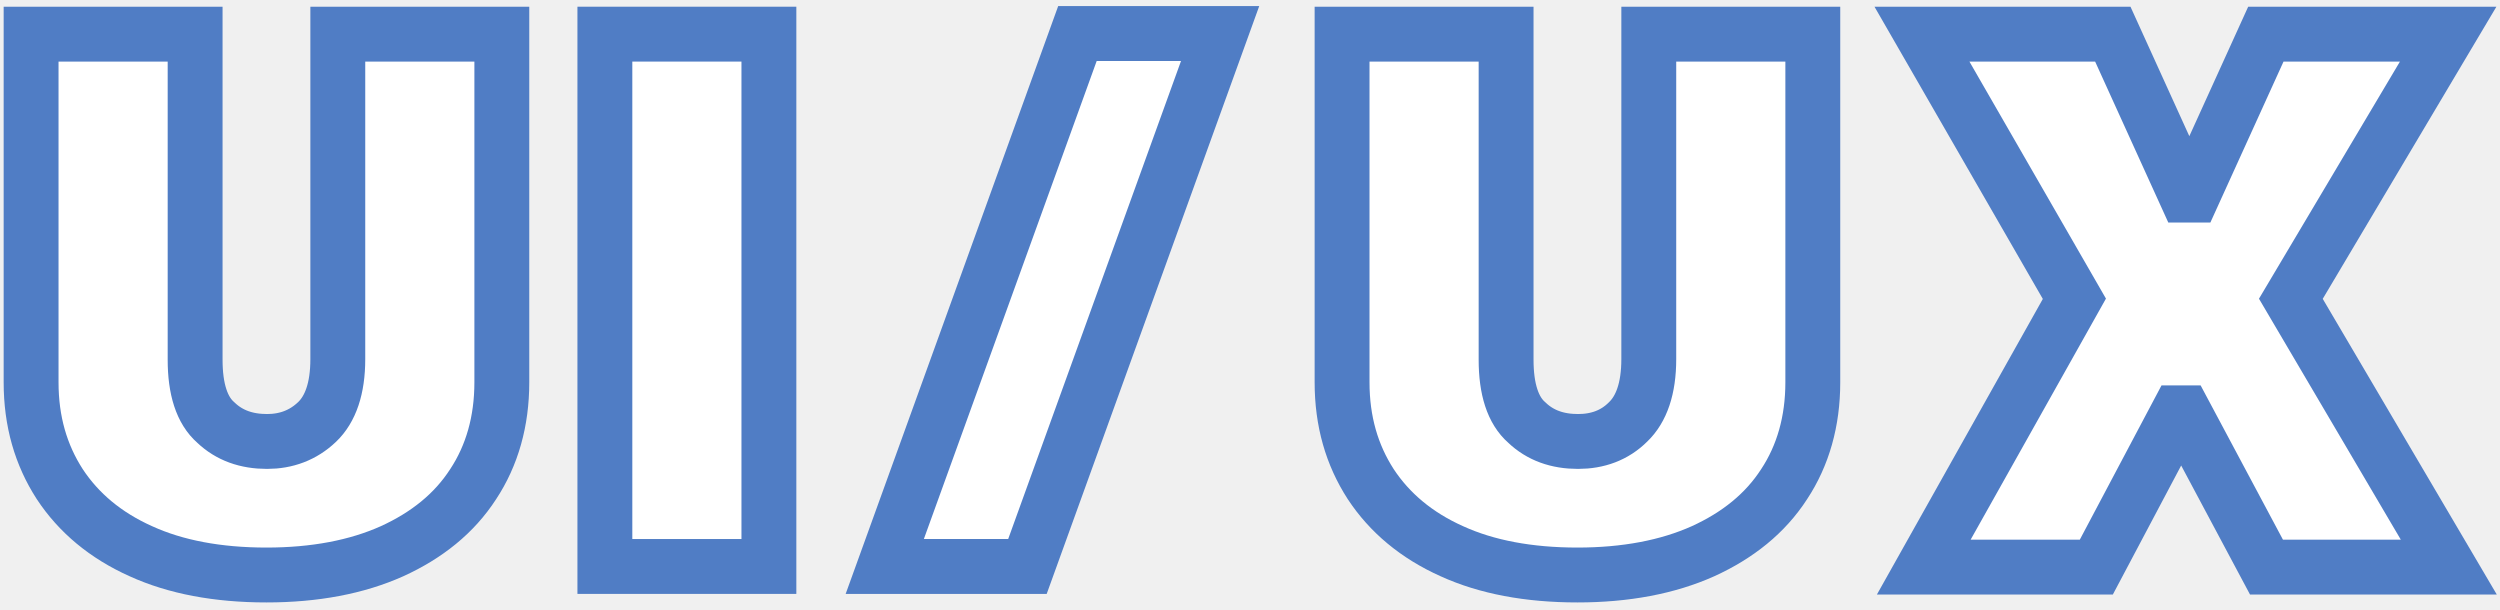
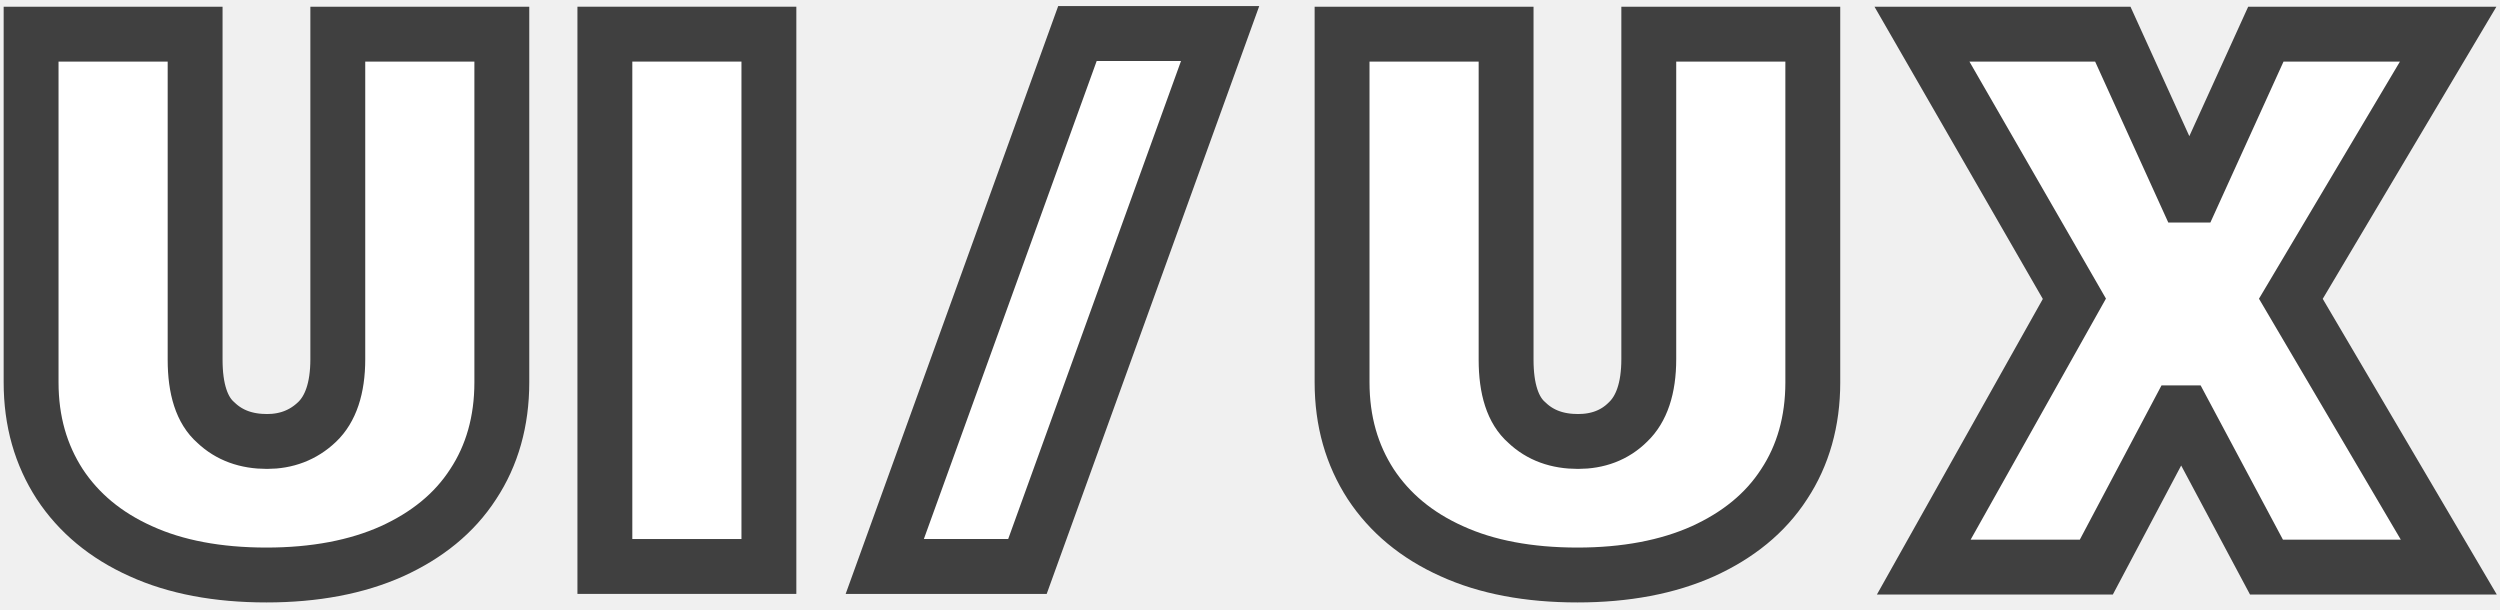
- <svg xmlns="http://www.w3.org/2000/svg" version="1.1" id="Layer_1" x="0px" y="0px" viewBox="0 0 410 100" style="enable-background:new 0 0 410 100;" xml:space="preserve">
-   <style type="text/css">
- 	.st0{fill:#FFFFFF;stroke:#507DC5;stroke-width:9;stroke-miterlimit:10;}
- </style>
-   <g>
-     <path class="st0" d="M52,69.2c2.2-2.1,3.4-5.5,3.4-10.3V5.6h26.9v57.1c0,6.4-1.6,12-4.7,16.7c-3.1,4.8-7.6,8.4-13.3,11   c-5.8,2.6-12.7,3.9-20.6,3.9c-8,0-14.9-1.3-20.6-3.9c-5.8-2.6-10.2-6.3-13.3-11c-3.1-4.8-4.7-10.3-4.7-16.7V5.6H32V59   c0,4.8,1.1,8.3,3.4,10.3c2.2,2.1,5,3.1,8.4,3.1C46.9,72.4,49.7,71.4,52,69.2z" />
-     <path class="st0" d="M99.2,92.9V5.6h26.9v87.3H99.2z" />
-     <path class="st0" d="M145.1,92.9l31.6-87.4h23.4l-31.6,87.4H145.1z" />
-     <path class="st0" d="M267,69.2c2.2-2.1,3.4-5.5,3.4-10.3V5.6h26.9v57.1c0,6.4-1.6,12-4.7,16.7c-3.1,4.8-7.6,8.4-13.3,11   c-5.8,2.6-12.7,3.9-20.6,3.9c-8,0-14.9-1.3-20.6-3.9c-5.8-2.6-10.2-6.3-13.3-11c-3.1-4.8-4.7-10.3-4.7-16.7V5.6H247V59   c0,4.8,1.1,8.3,3.4,10.3c2.2,2.1,5,3.1,8.4,3.1C262,72.4,264.8,71.4,267,69.2z" />
-     <path class="st0" d="M375.7,49l25.9,44h-29.9l-13.5-25.3h-1l-13.4,25.3h-28.3l24.7-44L315.2,5.6h31.3l12,26.4h1.1l12-26.4h29.9   L375.7,49z" />
-   </g>
+ <svg xmlns="http://www.w3.org/2000/svg" width="410" height="100" viewBox="0 0 410 100" fill="none">
+   <path d="M52 69.2C54.2 67.1 55.4 63.7 55.4 58.9V5.6H82.3V62.7C82.3 69.1 80.7 74.7 77.6 79.4C74.5 84.2 70 87.8 64.3 90.4C58.5 93 51.6 94.3 43.7 94.3C35.7 94.3 28.8 93 23.1 90.4C17.3 87.8 12.9 84.1 9.8 79.4C6.7 74.6 5.1 69.1 5.1 62.7V5.6H32V59C32 63.8 33.1 67.3 35.4 69.3C37.6 71.4 40.4 72.4 43.8 72.4C46.9 72.4 49.7 71.4 52 69.2Z" fill="white" stroke="#404040" stroke-width="9" stroke-miterlimit="10" />
+   <path d="M99.2 92.9V5.6H126.1V92.9H99.2Z" fill="white" stroke="#404040" stroke-width="9" stroke-miterlimit="10" />
+   <path d="M145.1 92.9L176.7 5.5H200.1L168.5 92.9H145.1Z" fill="white" stroke="#404040" stroke-width="9" stroke-miterlimit="10" />
+   <path d="M267 69.2C269.2 67.1 270.4 63.7 270.4 58.9V5.6H297.3V62.7C297.3 69.1 295.7 74.7 292.6 79.4C289.5 84.2 285 87.8 279.3 90.4C273.5 93 266.6 94.3 258.7 94.3C250.7 94.3 243.8 93 238.1 90.4C232.3 87.8 227.9 84.1 224.8 79.4C221.7 74.6 220.1 69.1 220.1 62.7V5.6H247V59C247 63.8 248.1 67.3 250.4 69.3C252.6 71.4 255.4 72.4 258.8 72.4C262 72.4 264.8 71.4 267 69.2Z" fill="white" stroke="#404040" stroke-width="9" stroke-miterlimit="10" />
+   <path d="M375.7 49L401.6 93H371.7L358.2 67.7H357.2L343.8 93H315.5L340.2 49L315.2 5.6H346.5L358.5 32H359.6L371.6 5.6H401.5L375.7 49Z" fill="white" stroke="#404040" stroke-width="9" stroke-miterlimit="10" />
</svg>
